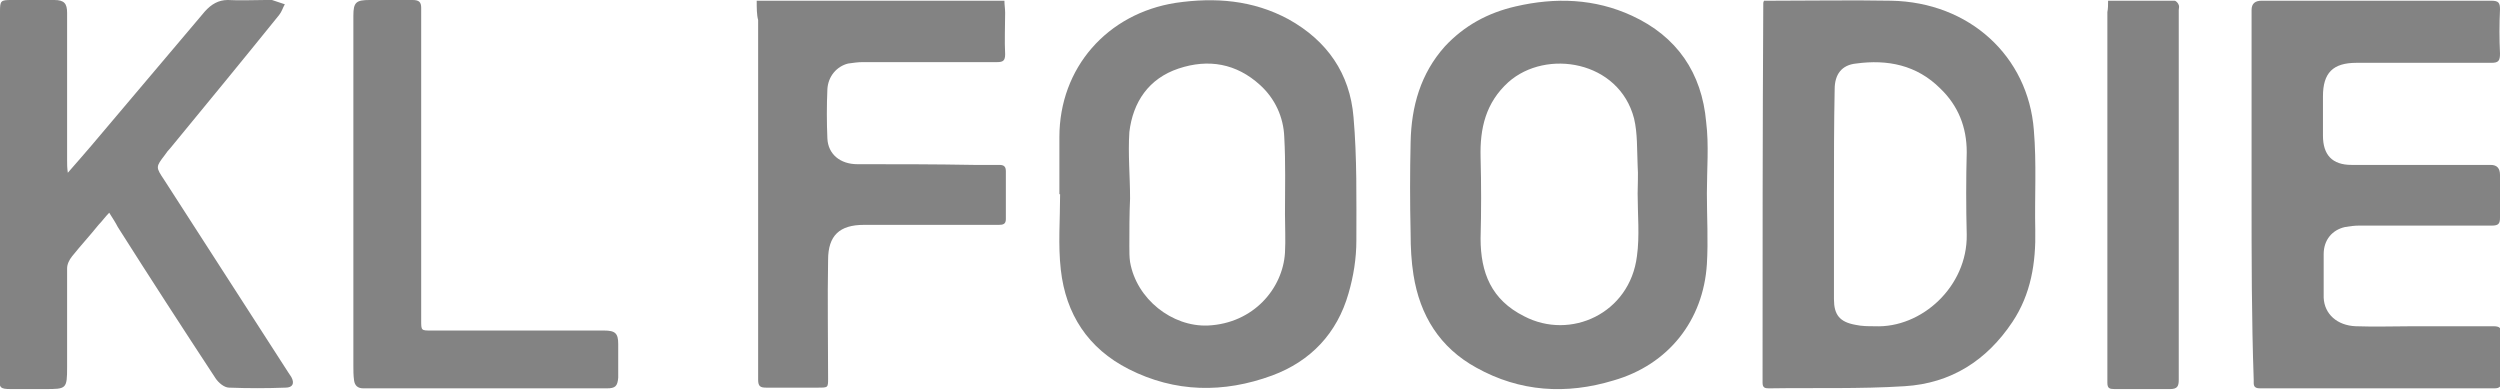
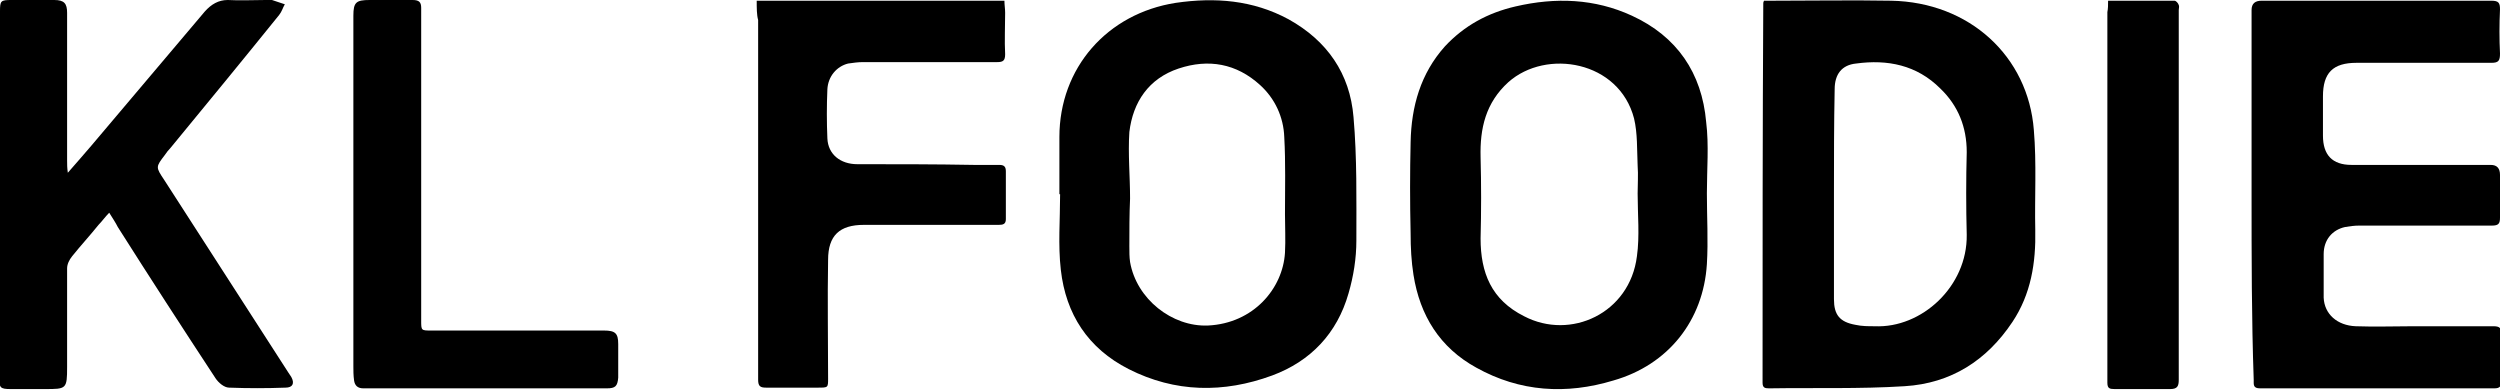
<svg xmlns="http://www.w3.org/2000/svg" version="1.1" id="Layer_2_00000109714299663442494350000010616301665117609638_" x="0px" y="0px" viewBox="0 0 350.2 54.5" style="enable-background:new 0 0 350.2 54.5;" xml:space="preserve">
  <style type="text/css">
	.st0{fill:#838383;}
</style>
  <g id="Layer_1-2">
    <g>
-       <path class="st0" d="M247.1,0.1c0.4,0,0.9,0,1.2,0c5.5,0,11.1-0.1,16.6,0c11,0.2,19.2,7.8,20,18.1c0.4,4.7,0.1,9.4,0.2,14    c0.1,4.6-0.6,9-3.2,12.9c-3.6,5.4-8.6,8.6-15.1,9c-6.3,0.4-12.7,0.2-19,0.3c-0.6,0-0.9-0.1-0.9-0.8c0-17.7,0-35.4,0.1-53.1    C247,0.4,247,0.3,247.1,0.1L247.1,0.1z M256.9,27.2L256.9,27.2c0,4.9,0,9.8,0,14.7c0,2.2,0.8,3.2,3,3.6c0.9,0.2,1.8,0.2,2.7,0.2    c6.6,0.3,13-5.6,12.9-12.8c-0.1-3.9-0.1-7.8,0-11.6c0-3.5-1.2-6.5-3.7-8.9c-3.3-3.3-7.4-4.1-11.8-3.5c-2,0.2-3,1.5-3,3.6    C256.9,17.4,256.9,22.3,256.9,27.2L256.9,27.2z" />
-       <path class="st0" d="M239.1,27.1c0,3.3,0.2,6.6,0,9.9c-0.5,7.9-5.4,14.1-13.1,16.3c-6.6,2-13.1,1.6-19.2-1.8    c-5.1-2.8-7.9-7.3-8.8-13c-0.3-1.9-0.4-3.8-0.4-5.8c-0.1-4.3-0.1-8.6,0-12.8c0.1-5,1.4-9.6,4.8-13.4c2.7-2.9,6-4.7,9.9-5.6    c5.6-1.3,11.1-1.1,16.3,1.3c6.3,2.9,9.8,8,10.4,14.9C239.4,20.3,239.1,23.7,239.1,27.1C239.1,27.1,239.1,27.1,239.1,27.1    L239.1,27.1z M229.4,27.1C229.4,27.1,229.4,27.1,229.4,27.1c0-1.3,0.1-2.6,0-3.9c-0.1-2.2,0-4.5-0.5-6.6    c-2.1-8.1-12.3-9.8-17.6-5.1c-3.2,2.9-4,6.5-3.9,10.5c0.1,3.8,0.1,7.6,0,11.4c0,4.8,1.5,8.6,6.1,10.9c6.5,3.4,14.8-0.4,15.8-8.4    C229.7,33.1,229.4,30,229.4,27.1L229.4,27.1z" />
-       <path class="st0" d="M148.4,27.4c0-2.7,0-5.4,0-8.2c0-9.7,6.7-17.3,16.3-18.8c5.5-0.8,10.8-0.4,15.8,2.3c5.4,3,8.6,7.6,9.1,13.7    c0.5,5.7,0.4,11.5,0.4,17.3c0,2.5-0.4,5-1.1,7.4c-1.6,5.6-5.3,9.5-10.7,11.5c-6.8,2.5-13.6,2.4-20.1-0.9    c-5.7-2.9-8.8-7.7-9.5-13.9c-0.4-3.5-0.1-7-0.1-10.6H148.4L148.4,27.4z M158.3,27.8C158.3,27.8,158.3,27.8,158.3,27.8    c-0.1,2.2-0.1,4.5-0.1,6.7c0,0.8,0,1.5,0.1,2.2c0.9,5.2,5.9,9.1,10.9,8.9c6.4-0.3,10.5-5.2,10.8-10.2c0.1-1.8,0-3.6,0-5.4    c0-3.6,0.1-7.2-0.1-10.8c-0.1-2.8-1.3-5.4-3.4-7.3c-3.3-3-7.2-3.7-11.4-2.3c-4.2,1.4-6.4,4.7-6.9,8.9    C158,21.6,158.3,24.7,158.3,27.8L158.3,27.8z" />
-       <path class="st0" d="M315.4,27.3c0-8.6,0-17.3,0-25.9c0-0.9,0.5-1.3,1.4-1.3c10.7,0,21.4,0,32.2,0c1,0,1.2,0.3,1.2,1.2    c-0.1,2.1-0.1,4.2,0,6.2c0,1-0.2,1.3-1.2,1.3c-6.3,0-12.6,0-18.9,0c-3.3,0-4.7,1.4-4.7,4.7c0,1.8,0,3.7,0,5.5c0,2.7,1.3,4.1,4,4.1    c6.5,0,13,0,19.5,0c0.9,0,1.3,0.5,1.3,1.4c0,2,0,4,0,6c0,0.8-0.2,1.1-1.1,1.1c-6.2,0-12.4,0-18.6,0c-0.7,0-1.4,0.1-2,0.2    c-1.8,0.4-3,1.8-3,3.8c0,2,0,4.1,0,6.1c0.1,2.3,1.9,3.9,4.5,4c2.7,0.1,5.4,0,8.1,0c3.7,0,7.4,0,11.2,0c0.9,0,1.1,0.3,1.1,1.1    c0,2.2,0,4.3,0,6.5c0,0.8-0.2,1.1-1,1.1c-10.9,0-21.9,0-32.8,0c-1,0-0.9-0.5-0.9-1.2C315.4,44.6,315.4,36,315.4,27.3L315.4,27.3    L315.4,27.3z" />
-       <path class="st0" d="M15.3,29.8c-0.6,0.6-1,1.2-1.5,1.7c-1.2,1.5-2.5,2.9-3.7,4.4c-0.4,0.5-0.7,1.1-0.7,1.7c0,4.6,0,9.2,0,13.8    c0,3.1-0.1,3.1-3.1,3.1c-1.6,0-3.2,0-4.8,0c-1.5,0-1.6-0.2-1.6-1.6C0,35.8,0,18.7,0,1.6C0,0.1,0.1,0,1.6,0c2,0,4,0,6,0    C9,0,9.4,0.5,9.4,1.8c0,6.9,0,13.8,0,20.7c0,0.5,0,1,0.1,1.7c1.2-1.4,2.3-2.6,3.3-3.8c5.3-6.3,10.6-12.5,15.9-18.8    c0.9-1,1.9-1.6,3.2-1.6c1.8,0.1,3.5,0,5.3,0c0.3,0,0.6-0.1,0.9,0c0.6,0.2,1.2,0.4,1.8,0.6c-0.3,0.5-0.4,1-0.8,1.5    c-5,6.2-10.1,12.4-15.2,18.6c-0.3,0.3-0.6,0.7-0.8,1c-1.3,1.7-1.3,1.7-0.1,3.5c5.8,9,11.6,18,17.4,27c0.1,0.2,0.3,0.4,0.4,0.6    c0.5,0.9,0.2,1.5-0.8,1.5c-2.6,0.1-5.3,0.1-7.9,0c-0.7,0-1.5-0.7-1.9-1.3c-4.6-7-9.2-14.1-13.7-21.2    C16.2,31.2,15.8,30.6,15.3,29.8L15.3,29.8z" />
-       <path class="st0" d="M106,0.1h34.7c0,0.6,0.1,1.1,0.1,1.7c0,1.9-0.1,3.9,0,5.8c0,0.9-0.3,1.1-1.1,1.1c-6.3,0-12.6,0-18.8,0    c-0.7,0-1.4,0.1-2.1,0.2c-1.6,0.4-2.8,1.8-2.9,3.6c-0.1,2.3-0.1,4.6,0,6.9c0.1,2.2,1.8,3.6,4.2,3.6c5.4,0,10.9,0,16.3,0.1    c1.2,0,2.4,0,3.6,0c0.7,0,0.9,0.3,0.9,0.9c0,2.2,0,4.5,0,6.7c0,0.7-0.4,0.8-1,0.8c-3,0-6,0-9,0c-3.3,0-6.6,0-9.9,0    c-3.4,0-5,1.5-5,4.9c-0.1,5.5,0,11.1,0,16.6c0,1.3,0,1.3-1.4,1.3c-2.4,0-4.8,0-7.3,0c-0.8,0-1.1-0.2-1.1-1.1c0-16.8,0-33.6,0-50.4    C106,2.1,106,1.1,106,0.1L106,0.1z" />
-       <path class="st0" d="M49.5,27.1c0-8.3,0-16.6,0-24.9c0-1.9,0.4-2.2,2.3-2.2c2,0,4,0,6,0C58.7,0,59,0.3,59,1.1c0,0.3,0,0.7,0,1    c0,14.3,0,28.5,0,42.8c0,1.4,0,1.4,1.4,1.4c5.6,0,11.1,0,16.7,0c2.5,0,5,0,7.5,0c1.6,0,2,0.4,2,1.9c0,1.6,0,3.1,0,4.7    c-0.1,1.2-0.4,1.5-1.6,1.5c-11.4,0-22.7,0-34.1,0c-0.8,0-1.2-0.4-1.3-1.1c-0.1-0.7-0.1-1.4-0.1-2C49.5,43.2,49.5,35.2,49.5,27.1    C49.5,27.1,49.5,27.1,49.5,27.1L49.5,27.1z" />
-       <path class="st0" d="M295.3,0.1c3.2,0,6.2,0,9.3,0c0.2,0,0.5,0.3,0.6,0.6c0.1,0.2,0,0.5,0,0.7c0,17.3,0,34.5,0,51.8    c0,0.9-0.2,1.3-1.2,1.3c-2.6,0-5.2,0-7.8,0c-0.7,0-1-0.1-1-0.9c0-17.3,0-34.6,0-51.9C295.3,1.2,295.3,0.7,295.3,0.1L295.3,0.1z" />
+       <path className="st0" d="M247.1,0.1c0.4,0,0.9,0,1.2,0c5.5,0,11.1-0.1,16.6,0c11,0.2,19.2,7.8,20,18.1c0.4,4.7,0.1,9.4,0.2,14    c0.1,4.6-0.6,9-3.2,12.9c-3.6,5.4-8.6,8.6-15.1,9c-6.3,0.4-12.7,0.2-19,0.3c-0.6,0-0.9-0.1-0.9-0.8c0-17.7,0-35.4,0.1-53.1    C247,0.4,247,0.3,247.1,0.1L247.1,0.1z M256.9,27.2L256.9,27.2c0,4.9,0,9.8,0,14.7c0,2.2,0.8,3.2,3,3.6c0.9,0.2,1.8,0.2,2.7,0.2    c6.6,0.3,13-5.6,12.9-12.8c-0.1-3.9-0.1-7.8,0-11.6c0-3.5-1.2-6.5-3.7-8.9c-3.3-3.3-7.4-4.1-11.8-3.5c-2,0.2-3,1.5-3,3.6    C256.9,17.4,256.9,22.3,256.9,27.2L256.9,27.2z" />
+       <path className="st0" d="M239.1,27.1c0,3.3,0.2,6.6,0,9.9c-0.5,7.9-5.4,14.1-13.1,16.3c-6.6,2-13.1,1.6-19.2-1.8    c-5.1-2.8-7.9-7.3-8.8-13c-0.3-1.9-0.4-3.8-0.4-5.8c-0.1-4.3-0.1-8.6,0-12.8c0.1-5,1.4-9.6,4.8-13.4c2.7-2.9,6-4.7,9.9-5.6    c5.6-1.3,11.1-1.1,16.3,1.3c6.3,2.9,9.8,8,10.4,14.9C239.4,20.3,239.1,23.7,239.1,27.1C239.1,27.1,239.1,27.1,239.1,27.1    L239.1,27.1z M229.4,27.1C229.4,27.1,229.4,27.1,229.4,27.1c0-1.3,0.1-2.6,0-3.9c-0.1-2.2,0-4.5-0.5-6.6    c-2.1-8.1-12.3-9.8-17.6-5.1c-3.2,2.9-4,6.5-3.9,10.5c0.1,3.8,0.1,7.6,0,11.4c0,4.8,1.5,8.6,6.1,10.9c6.5,3.4,14.8-0.4,15.8-8.4    C229.7,33.1,229.4,30,229.4,27.1L229.4,27.1z" />
+       <path className="st0" d="M148.4,27.4c0-2.7,0-5.4,0-8.2c0-9.7,6.7-17.3,16.3-18.8c5.5-0.8,10.8-0.4,15.8,2.3c5.4,3,8.6,7.6,9.1,13.7    c0.5,5.7,0.4,11.5,0.4,17.3c0,2.5-0.4,5-1.1,7.4c-1.6,5.6-5.3,9.5-10.7,11.5c-6.8,2.5-13.6,2.4-20.1-0.9    c-5.7-2.9-8.8-7.7-9.5-13.9c-0.4-3.5-0.1-7-0.1-10.6H148.4L148.4,27.4z M158.3,27.8C158.3,27.8,158.3,27.8,158.3,27.8    c-0.1,2.2-0.1,4.5-0.1,6.7c0,0.8,0,1.5,0.1,2.2c0.9,5.2,5.9,9.1,10.9,8.9c6.4-0.3,10.5-5.2,10.8-10.2c0.1-1.8,0-3.6,0-5.4    c0-3.6,0.1-7.2-0.1-10.8c-0.1-2.8-1.3-5.4-3.4-7.3c-3.3-3-7.2-3.7-11.4-2.3c-4.2,1.4-6.4,4.7-6.9,8.9    C158,21.6,158.3,24.7,158.3,27.8L158.3,27.8z" />
+       <path className="st0" d="M315.4,27.3c0-8.6,0-17.3,0-25.9c0-0.9,0.5-1.3,1.4-1.3c10.7,0,21.4,0,32.2,0c1,0,1.2,0.3,1.2,1.2    c-0.1,2.1-0.1,4.2,0,6.2c0,1-0.2,1.3-1.2,1.3c-6.3,0-12.6,0-18.9,0c-3.3,0-4.7,1.4-4.7,4.7c0,1.8,0,3.7,0,5.5c0,2.7,1.3,4.1,4,4.1    c6.5,0,13,0,19.5,0c0.9,0,1.3,0.5,1.3,1.4c0,2,0,4,0,6c0,0.8-0.2,1.1-1.1,1.1c-6.2,0-12.4,0-18.6,0c-0.7,0-1.4,0.1-2,0.2    c-1.8,0.4-3,1.8-3,3.8c0,2,0,4.1,0,6.1c0.1,2.3,1.9,3.9,4.5,4c2.7,0.1,5.4,0,8.1,0c3.7,0,7.4,0,11.2,0c0.9,0,1.1,0.3,1.1,1.1    c0,2.2,0,4.3,0,6.5c0,0.8-0.2,1.1-1,1.1c-10.9,0-21.9,0-32.8,0c-1,0-0.9-0.5-0.9-1.2C315.4,44.6,315.4,36,315.4,27.3L315.4,27.3    L315.4,27.3z" />
+       <path className="st0" d="M15.3,29.8c-0.6,0.6-1,1.2-1.5,1.7c-1.2,1.5-2.5,2.9-3.7,4.4c-0.4,0.5-0.7,1.1-0.7,1.7c0,4.6,0,9.2,0,13.8    c0,3.1-0.1,3.1-3.1,3.1c-1.6,0-3.2,0-4.8,0c-1.5,0-1.6-0.2-1.6-1.6C0,35.8,0,18.7,0,1.6C0,0.1,0.1,0,1.6,0c2,0,4,0,6,0    C9,0,9.4,0.5,9.4,1.8c0,6.9,0,13.8,0,20.7c0,0.5,0,1,0.1,1.7c1.2-1.4,2.3-2.6,3.3-3.8c5.3-6.3,10.6-12.5,15.9-18.8    c0.9-1,1.9-1.6,3.2-1.6c1.8,0.1,3.5,0,5.3,0c0.3,0,0.6-0.1,0.9,0c0.6,0.2,1.2,0.4,1.8,0.6c-0.3,0.5-0.4,1-0.8,1.5    c-5,6.2-10.1,12.4-15.2,18.6c-0.3,0.3-0.6,0.7-0.8,1c-1.3,1.7-1.3,1.7-0.1,3.5c5.8,9,11.6,18,17.4,27c0.1,0.2,0.3,0.4,0.4,0.6    c0.5,0.9,0.2,1.5-0.8,1.5c-2.6,0.1-5.3,0.1-7.9,0c-0.7,0-1.5-0.7-1.9-1.3c-4.6-7-9.2-14.1-13.7-21.2    C16.2,31.2,15.8,30.6,15.3,29.8L15.3,29.8z" />
+       <path className="st0" d="M106,0.1h34.7c0,0.6,0.1,1.1,0.1,1.7c0,1.9-0.1,3.9,0,5.8c0,0.9-0.3,1.1-1.1,1.1c-6.3,0-12.6,0-18.8,0    c-0.7,0-1.4,0.1-2.1,0.2c-1.6,0.4-2.8,1.8-2.9,3.6c-0.1,2.3-0.1,4.6,0,6.9c0.1,2.2,1.8,3.6,4.2,3.6c5.4,0,10.9,0,16.3,0.1    c1.2,0,2.4,0,3.6,0c0.7,0,0.9,0.3,0.9,0.9c0,2.2,0,4.5,0,6.7c0,0.7-0.4,0.8-1,0.8c-3,0-6,0-9,0c-3.3,0-6.6,0-9.9,0    c-3.4,0-5,1.5-5,4.9c-0.1,5.5,0,11.1,0,16.6c0,1.3,0,1.3-1.4,1.3c-2.4,0-4.8,0-7.3,0c-0.8,0-1.1-0.2-1.1-1.1c0-16.8,0-33.6,0-50.4    C106,2.1,106,1.1,106,0.1L106,0.1z" />
+       <path className="st0" d="M49.5,27.1c0-8.3,0-16.6,0-24.9c0-1.9,0.4-2.2,2.3-2.2c2,0,4,0,6,0C58.7,0,59,0.3,59,1.1c0,0.3,0,0.7,0,1    c0,14.3,0,28.5,0,42.8c0,1.4,0,1.4,1.4,1.4c5.6,0,11.1,0,16.7,0c2.5,0,5,0,7.5,0c1.6,0,2,0.4,2,1.9c0,1.6,0,3.1,0,4.7    c-0.1,1.2-0.4,1.5-1.6,1.5c-11.4,0-22.7,0-34.1,0c-0.8,0-1.2-0.4-1.3-1.1c-0.1-0.7-0.1-1.4-0.1-2C49.5,43.2,49.5,35.2,49.5,27.1    C49.5,27.1,49.5,27.1,49.5,27.1L49.5,27.1z" />
+       <path className="st0" d="M295.3,0.1c3.2,0,6.2,0,9.3,0c0.2,0,0.5,0.3,0.6,0.6c0.1,0.2,0,0.5,0,0.7c0,17.3,0,34.5,0,51.8    c0,0.9-0.2,1.3-1.2,1.3c-2.6,0-5.2,0-7.8,0c-0.7,0-1-0.1-1-0.9c0-17.3,0-34.6,0-51.9C295.3,1.2,295.3,0.7,295.3,0.1L295.3,0.1z" />
    </g>
  </g>
</svg>
